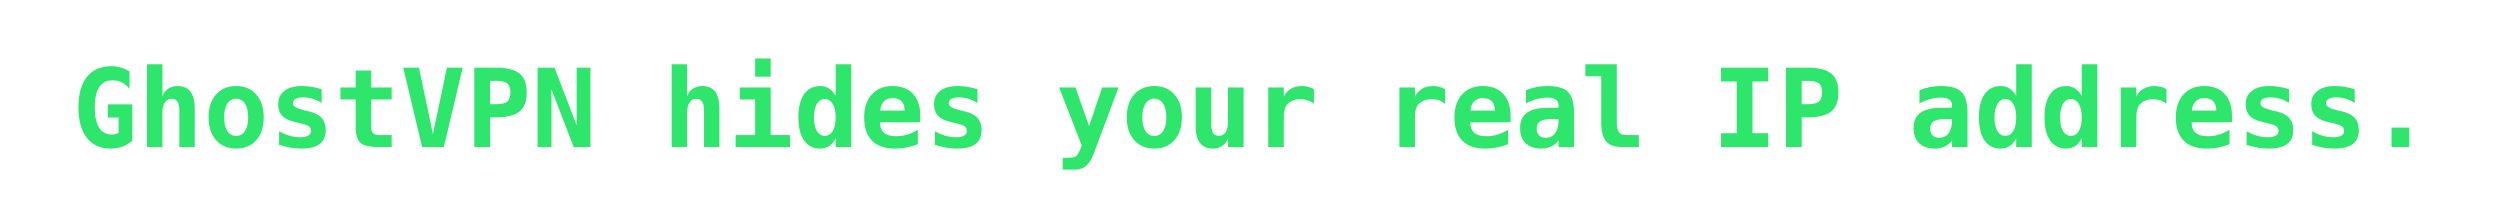
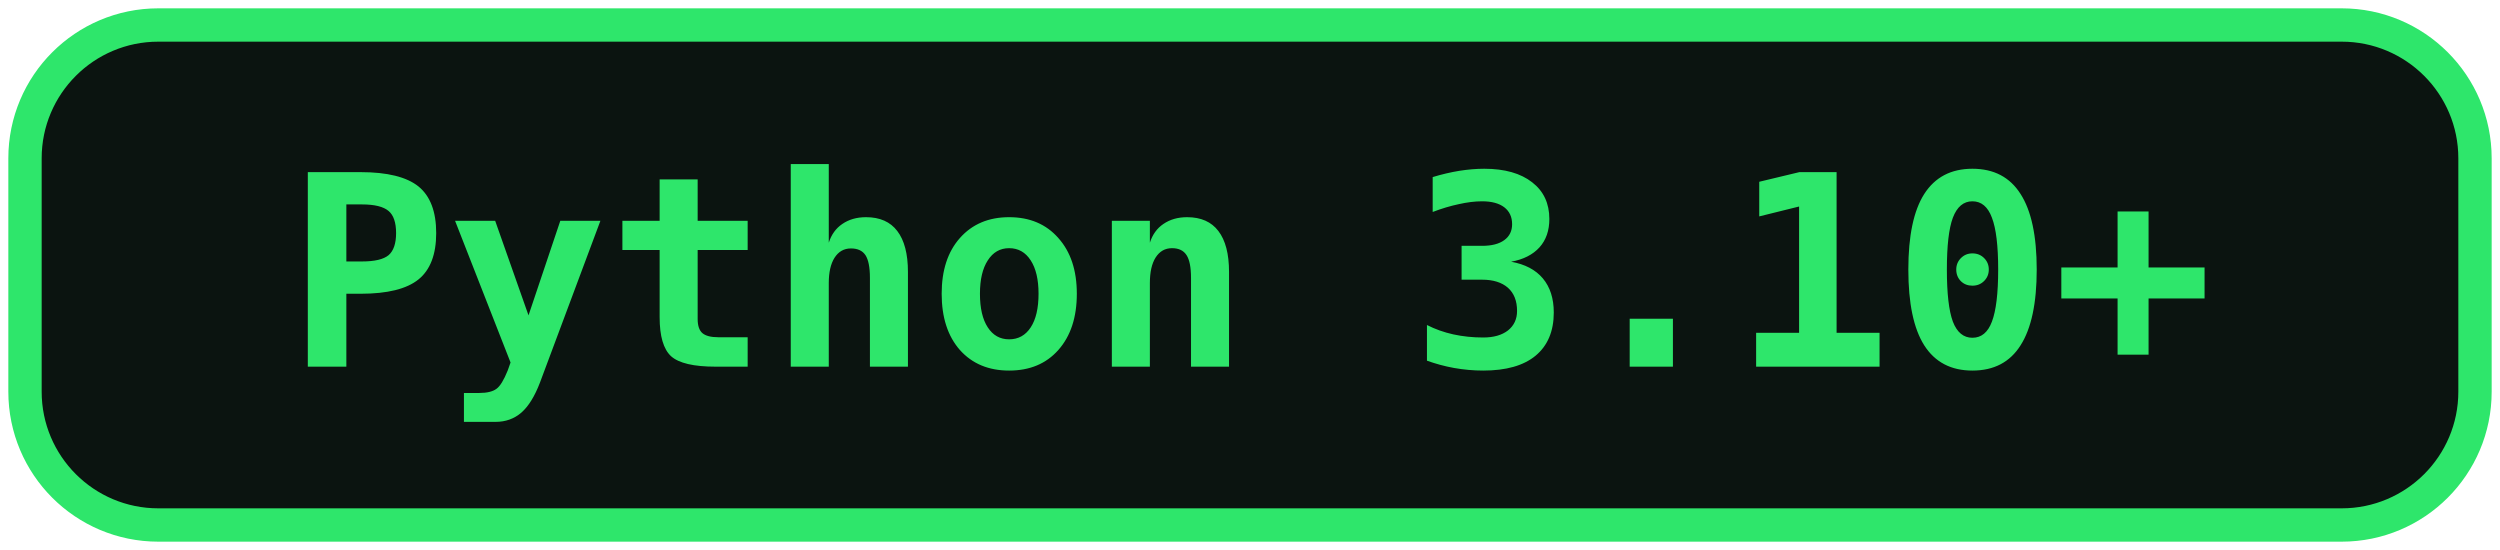
- <svg xmlns="http://www.w3.org/2000/svg" width="459" height="40" viewBox="0 0 459 40">
-   <g font-family="Consolas,'DejaVu Sans Mono',monospace" font-weight="700" font-size="20" fill="#2ee66b" style="white-space:pre">
-     <text x="230" y="27" text-anchor="middle">GhostVPN hides your real IP address.</text>
-   </g>
+ <svg xmlns="http://www.w3.org/2000/svg" width="150" height="33" viewBox="0 0 150 33">
+   <rect x="1.5" y="1.5" width="147" height="30" rx="8" fill="#0b1410" stroke="#2ee66b" stroke-width="2" />
+   <text x="75" y="22" text-anchor="middle" font-family="Consolas,'DejaVu Sans Mono',monospace" font-weight="700" font-size="16" fill="#2ee66b" style="white-space:pre">Python 3.10+</text>
</svg>
